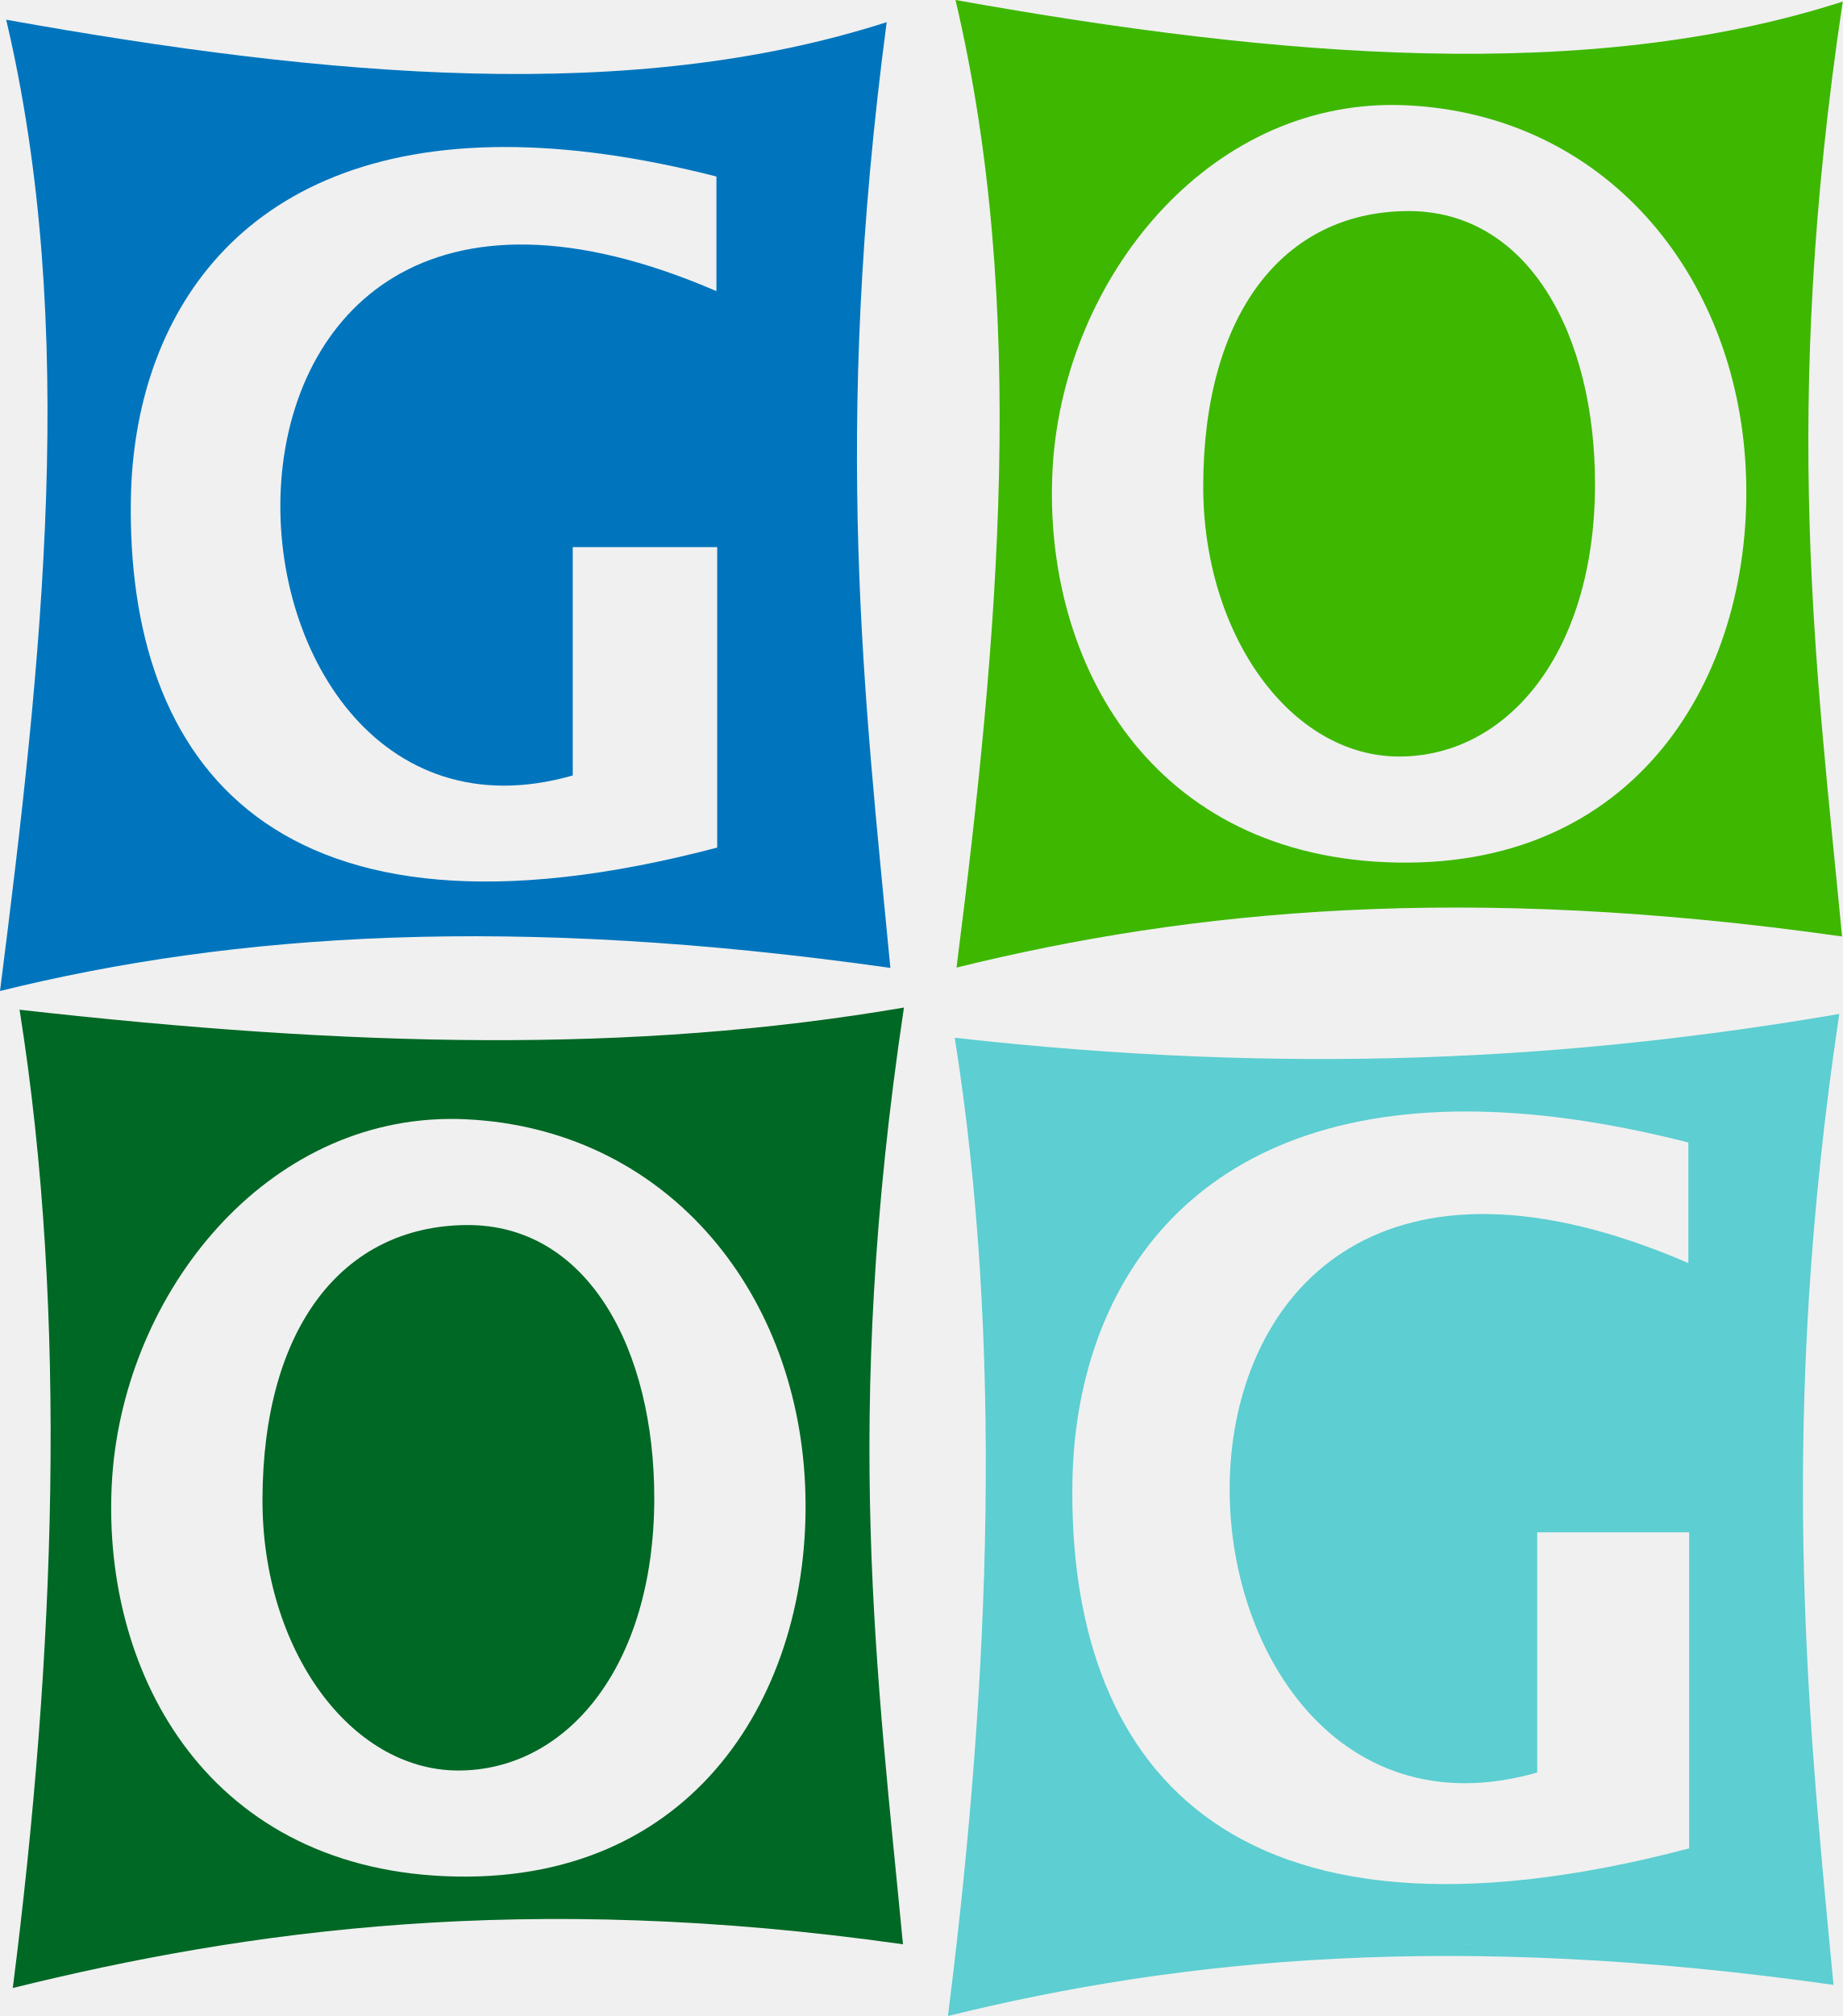
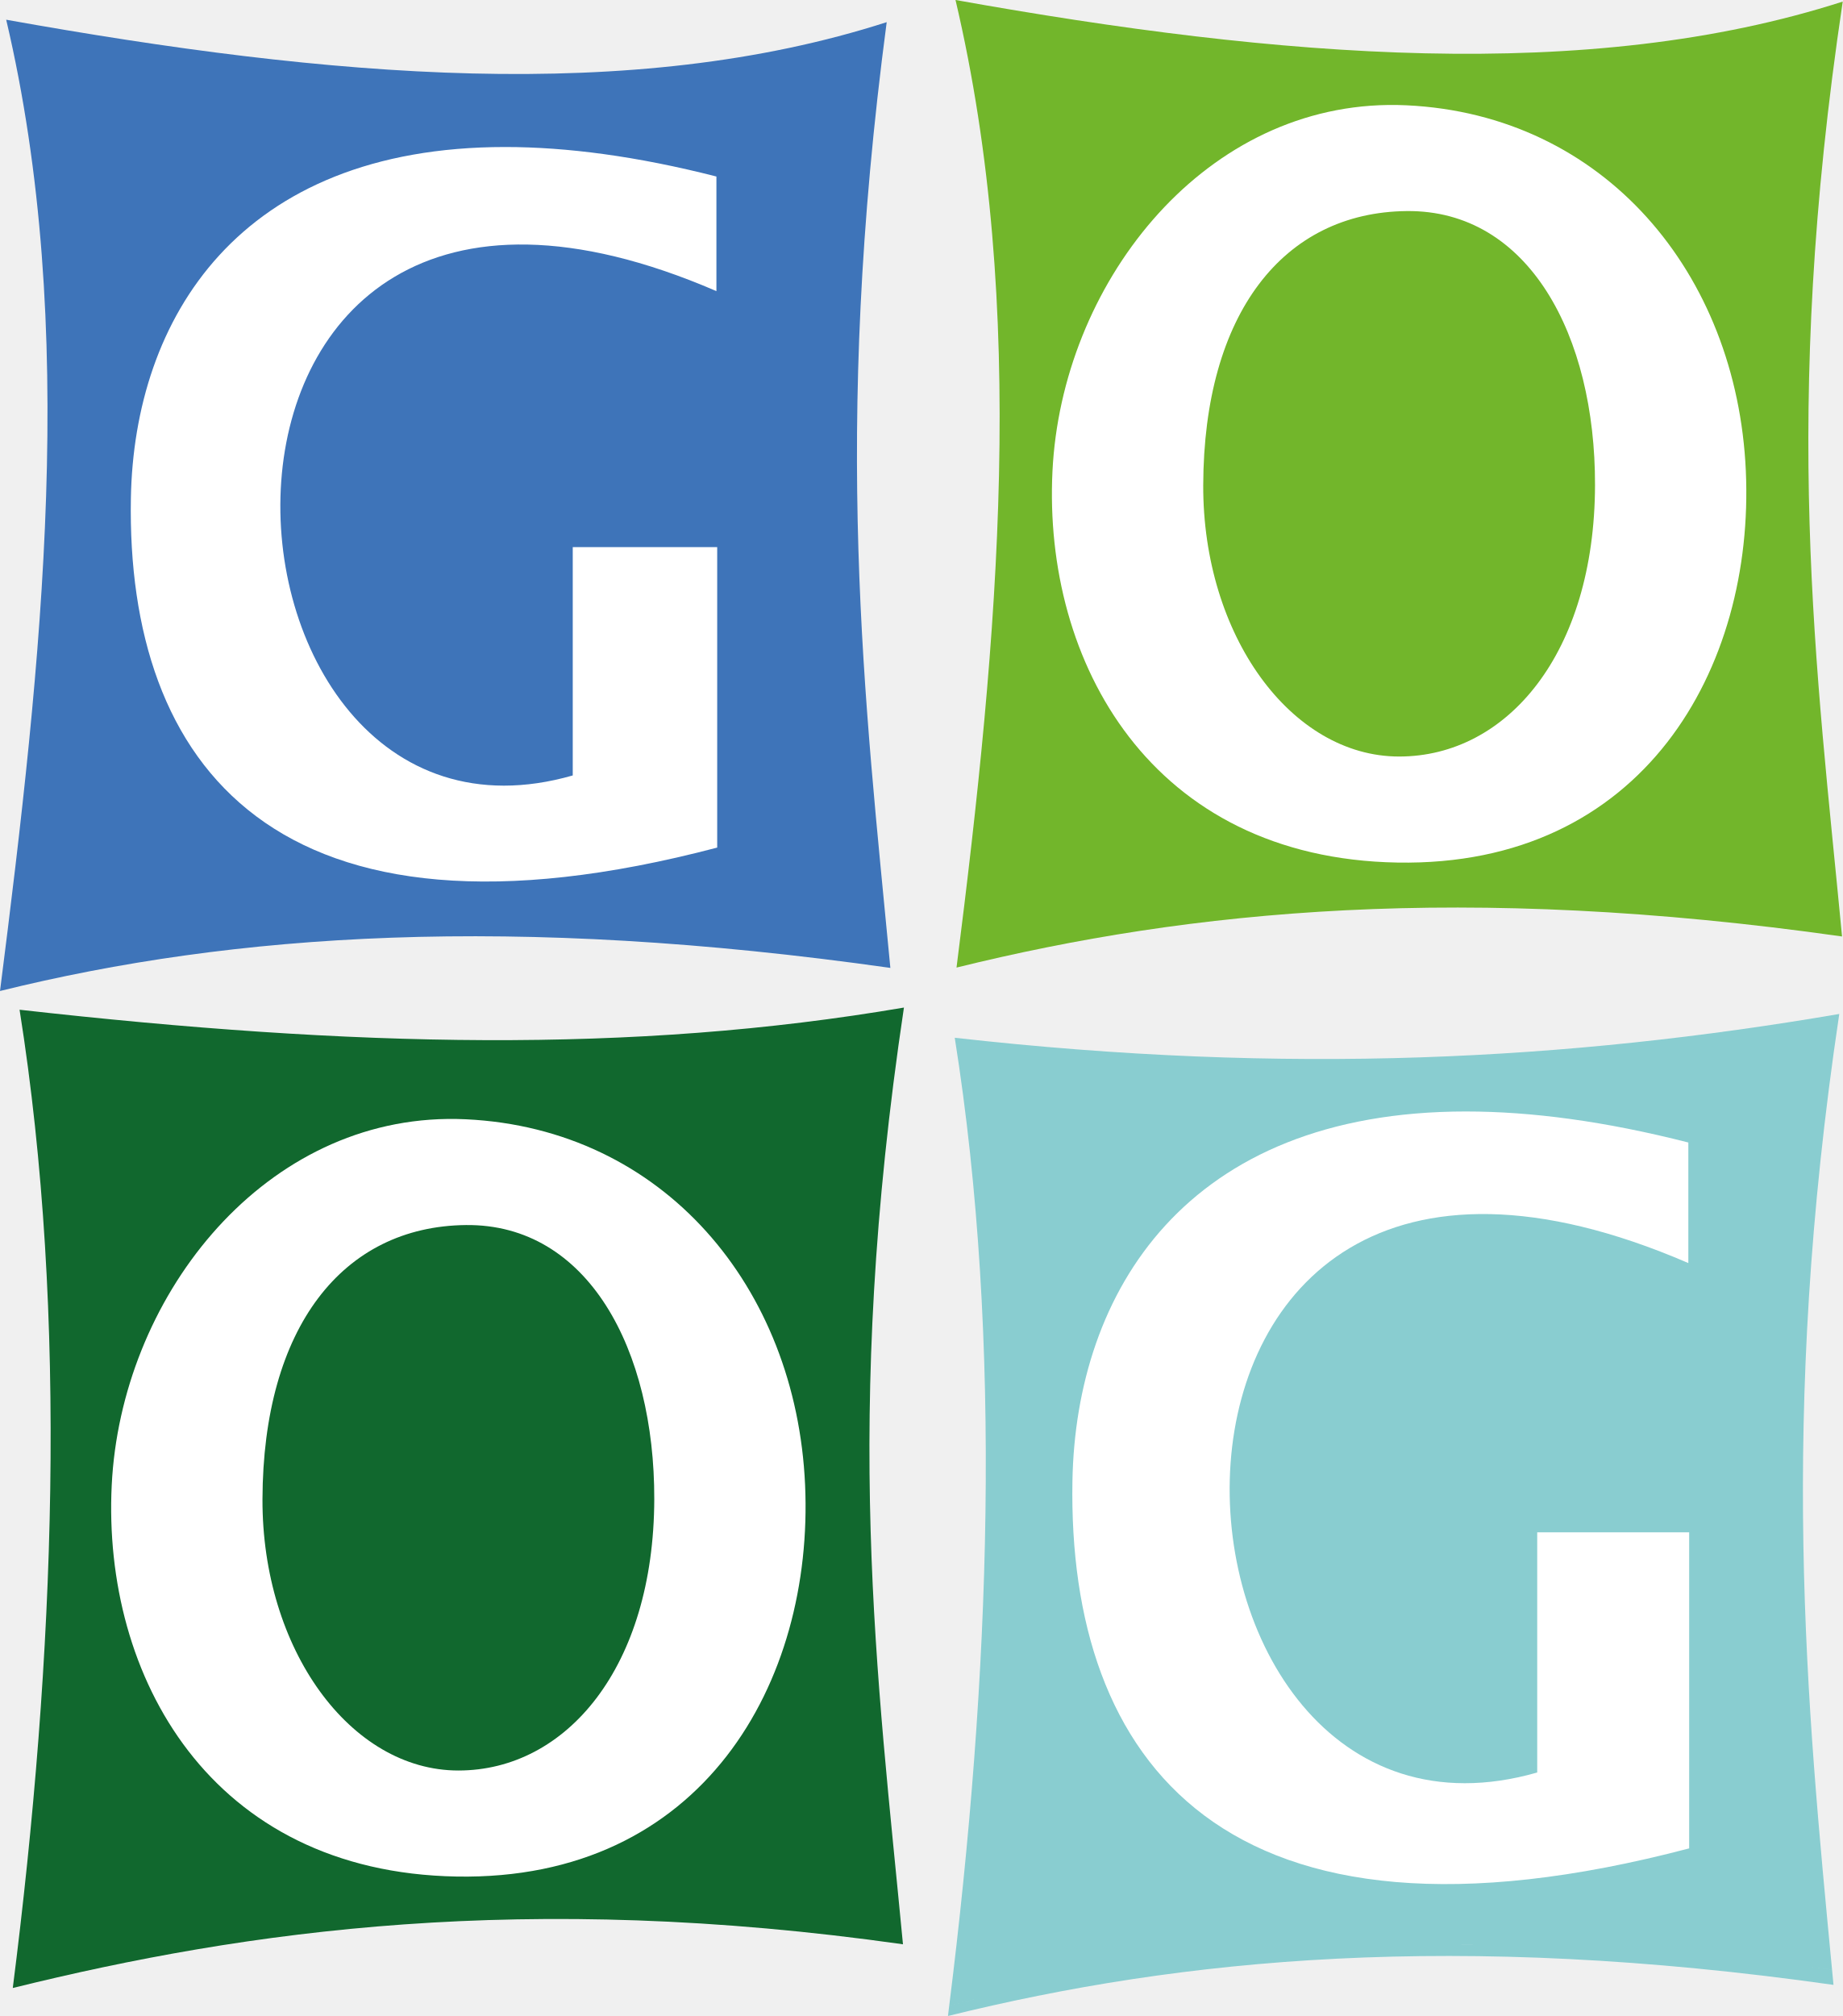
<svg xmlns="http://www.w3.org/2000/svg" width="336.25" height="367.79" version="1.1" viewBox="0 0 336.25 367.79">
+   <g fill="#fff">
+     <rect x="187.13" y="199.59" width="132.23" height="147.41" />
+     <rect x="17.546" y="198.44" width="132.23" height="147.41" />
+     <rect x="187.53" y="15.698" width="132.23" height="147.41" />
+     <rect x="14.891" y="18.655" width="132.23" height="147.41" />
+   </g>
  <g transform="translate(-408.58 2.8945)">
-     <path d="m409.71 0.699c13.228 56.177 6.562 116.79-1.128 177.2 42.736-10.555 93.65-13.972 162.47-4.212-4.673-49.076-10.659-97.113-0.669-172.54-46.498 14.963-101.51 10.152-160.68-0.445zm91.058 23.226c11.227 0.002 24.03 1.674 38.543 5.383v20.908c-105.84-45.709-97.181 108.72-26.217 88.359v-41.654h26.359v54.814c-80.814 21.273-107.84-15.252-106.99-63.705 0.576-32.766 19.653-64.112 68.305-64.105z" fill="#0075bd" />
-     <path d="m582.94-2.894c13.228 56.177 7.874 116.11 0.184 176.52 42.736-10.555 92.761-15.435 161.59-5.674-4.673-49.076-11.179-95.132 0.125-170.56-46.498 14.963-102.72 10.31-161.89-0.287zm78.938 19.152c1.109-0.015 2.226 0.004 3.353 0.057 36.081 1.696 60.295 30.64 61.924 66.66 1.629 36.02-18.682 72.291-63.596 71.492-44.914-0.799-64.643-36.519-62.926-71.402 1.664-33.793 26.867-66.347 61.244-66.807zm3.389 19.354c-22.488 0.233-37.032 18.663-37.125 50.025-0.081 27.331 16.003 49.486 35.746 49.486 19.743 3e-5 35.666-18.891 35.748-49.486 0.073-27.331-12.112-50.256-34.369-50.025z" fill="#3eb701" />
-     <path d="m744.2 182.09c-49.56 8.47-100.5 11.195-161.4 4.34 8.792 55.332 6.494 116.74-1.004 176.54 2.26-0.548 4.524-1.091 6.824-1.607-2.3 0.517-4.565 1.061-6.824 1.609-0.08 0.64-0.153 1.282-0.234 1.922 42.736-10.555 92.761-15.435 161.59-5.674-0.088-0.919-0.176-1.867-0.264-2.789-2.07-0.27-4.129-0.529-6.166-0.773 2.038 0.244 4.096 0.502 6.166 0.771-4.613-48.293-9.771-100.33 1.32-174.34zm-68.076 17.789c11.81 1e-3 25.275 1.759 40.541 5.66v21.994c-111.33-48.079-102.22 114.35-27.576 92.939v-43.812h27.727v57.656c-85.004 22.376-113.43-16.042-112.54-67.008 0.606-34.465 20.671-67.436 71.846-67.43zm0.195 151.98c0.579 4.2e-4 1.17 9e-3 1.752 0.012 0.691 3e-3 1.383 9e-3 2.078 0.016 2.465 0.023 4.947 0.057 7.465 0.121-2.519-0.064-4.999-0.098-7.465-0.121-0.695-6e-3 -1.387-0.012-2.078-0.016-2.442-0.011-4.87-0.011-7.262 0.018 1.823-0.022 3.658-0.03 5.51-0.029z" fill="#5dced1" />
-     <path d="m573.53 180.92c-49.56 8.47-100.47 7.252-161.38 0.396 8.886 55.924 6.452 118.06-1.238 178.47 42.736-10.555 93.612-17.734 162.44-7.973-4.673-49.076-11.128-95.466 0.176-170.89zm-83.318 20.324c1.109-0.015 2.226 4e-3 3.353 0.057 36.081 1.696 60.295 30.64 61.924 66.66 1.629 36.02-18.682 72.291-63.596 71.492-44.914-0.799-64.643-36.519-62.926-71.402 1.664-33.793 26.867-66.347 61.244-66.807zm3.389 19.354c-22.488 0.233-37.032 18.663-37.125 50.025-0.081 27.331 16.003 49.486 35.746 49.486 19.743 3e-5 35.666-18.891 35.748-49.486 0.073-27.331-12.112-50.256-34.369-50.025z" fill="#006825" />
+     <path d="m409.71 0.699c13.228 56.177 6.562 116.79-1.128 177.2 42.736-10.555 93.65-13.972 162.47-4.212-4.673-49.076-10.659-97.113-0.669-172.54-46.498 14.963-101.51 10.152-160.68-0.445zm91.058 23.226c11.227 0.002 24.03 1.674 38.543 5.383v20.908c-105.84-45.709-97.181 108.72-26.217 88.359v-41.654h26.359v54.814c-80.814 21.273-107.84-15.252-106.99-63.705 0.576-32.766 19.653-64.112 68.305-64.105z" fill="#3e74b9" />
+     <path d="m582.94-2.894c13.228 56.177 7.874 116.11 0.184 176.52 42.736-10.555 92.761-15.435 161.59-5.674-4.673-49.076-11.179-95.132 0.125-170.56-46.498 14.963-102.72 10.31-161.89-0.287zm78.938 19.152c1.109-0.015 2.226 0.004 3.353 0.057 36.081 1.696 60.295 30.64 61.924 66.66 1.629 36.02-18.682 72.291-63.596 71.492-44.914-0.799-64.643-36.519-62.926-71.402 1.664-33.793 26.867-66.347 61.244-66.807zm3.389 19.354c-22.488 0.233-37.032 18.663-37.125 50.025-0.081 27.331 16.003 49.486 35.746 49.486 19.743 3e-5 35.666-18.891 35.748-49.486 0.073-27.331-12.112-50.256-34.369-50.025z" fill="#72b62b" />
+     <path d="m744.2 182.09c-49.56 8.47-100.5 11.195-161.4 4.34 8.792 55.332 6.494 116.74-1.004 176.54 2.26-0.548 4.524-1.091 6.824-1.607-2.3 0.517-4.565 1.061-6.824 1.609-0.08 0.64-0.153 1.282-0.234 1.922 42.736-10.555 92.761-15.435 161.59-5.674-0.088-0.919-0.176-1.867-0.264-2.789-2.07-0.27-4.129-0.529-6.166-0.773 2.038 0.244 4.096 0.502 6.166 0.771-4.613-48.293-9.771-100.33 1.32-174.34zm-68.076 17.789c11.81 1e-3 25.275 1.759 40.541 5.66v21.994c-111.33-48.079-102.22 114.35-27.576 92.939v-43.812h27.727v57.656c-85.004 22.376-113.43-16.042-112.54-67.008 0.606-34.465 20.671-67.436 71.846-67.43zm0.195 151.98c0.579 4.2e-4 1.17 9e-3 1.752 0.012 0.691 3e-3 1.383 9e-3 2.078 0.016 2.465 0.023 4.947 0.057 7.465 0.121-2.519-0.064-4.999-0.098-7.465-0.121-0.695-6e-3 -1.387-0.012-2.078-0.016-2.442-0.011-4.87-0.011-7.262 0.018 1.823-0.022 3.658-0.03 5.51-0.029z" fill="#89cdd0" />
+     <path d="m573.53 180.92c-49.56 8.47-100.47 7.252-161.38 0.396 8.886 55.924 6.452 118.06-1.238 178.47 42.736-10.555 93.612-17.734 162.44-7.973-4.673-49.076-11.128-95.466 0.176-170.89zm-83.318 20.324c1.109-0.015 2.226 4e-3 3.353 0.057 36.081 1.696 60.295 30.64 61.924 66.66 1.629 36.02-18.682 72.291-63.596 71.492-44.914-0.799-64.643-36.519-62.926-71.402 1.664-33.793 26.867-66.347 61.244-66.807zm3.389 19.354c-22.488 0.233-37.032 18.663-37.125 50.025-0.081 27.331 16.003 49.486 35.746 49.486 19.743 3e-5 35.666-18.891 35.748-49.486 0.073-27.331-12.112-50.256-34.369-50.025z" fill="#11682e" />
  </g>
</svg>
